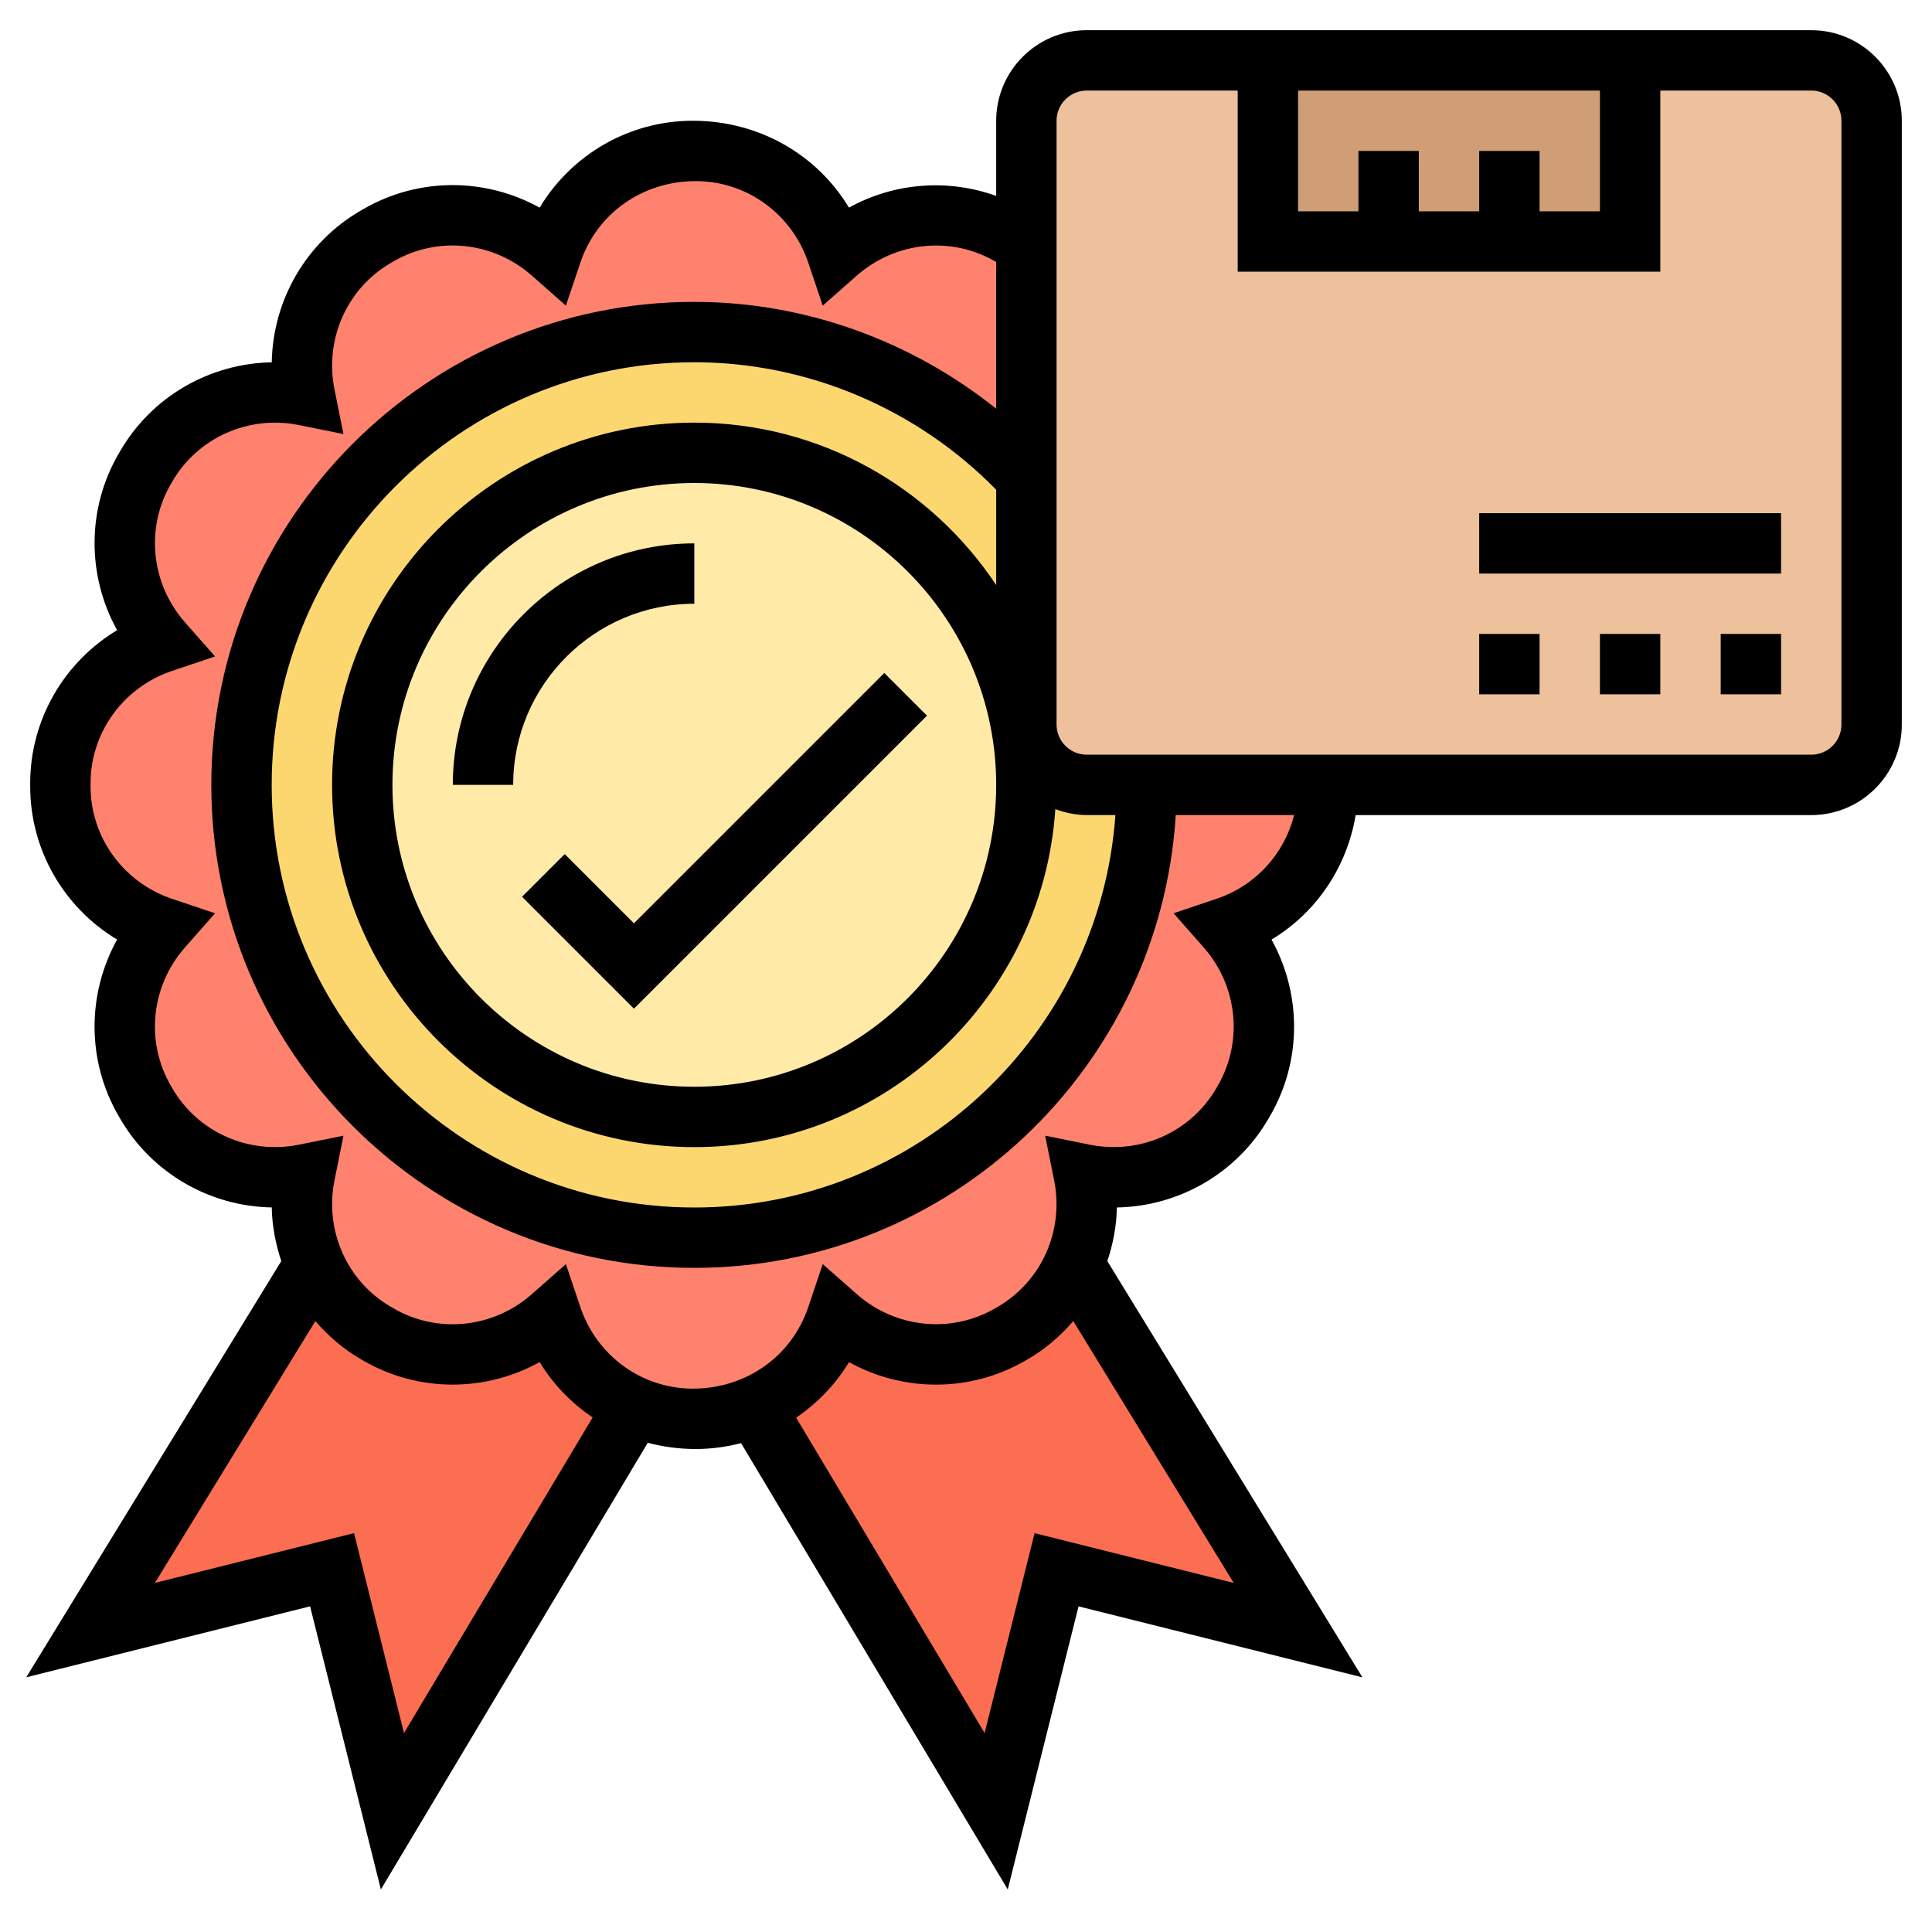
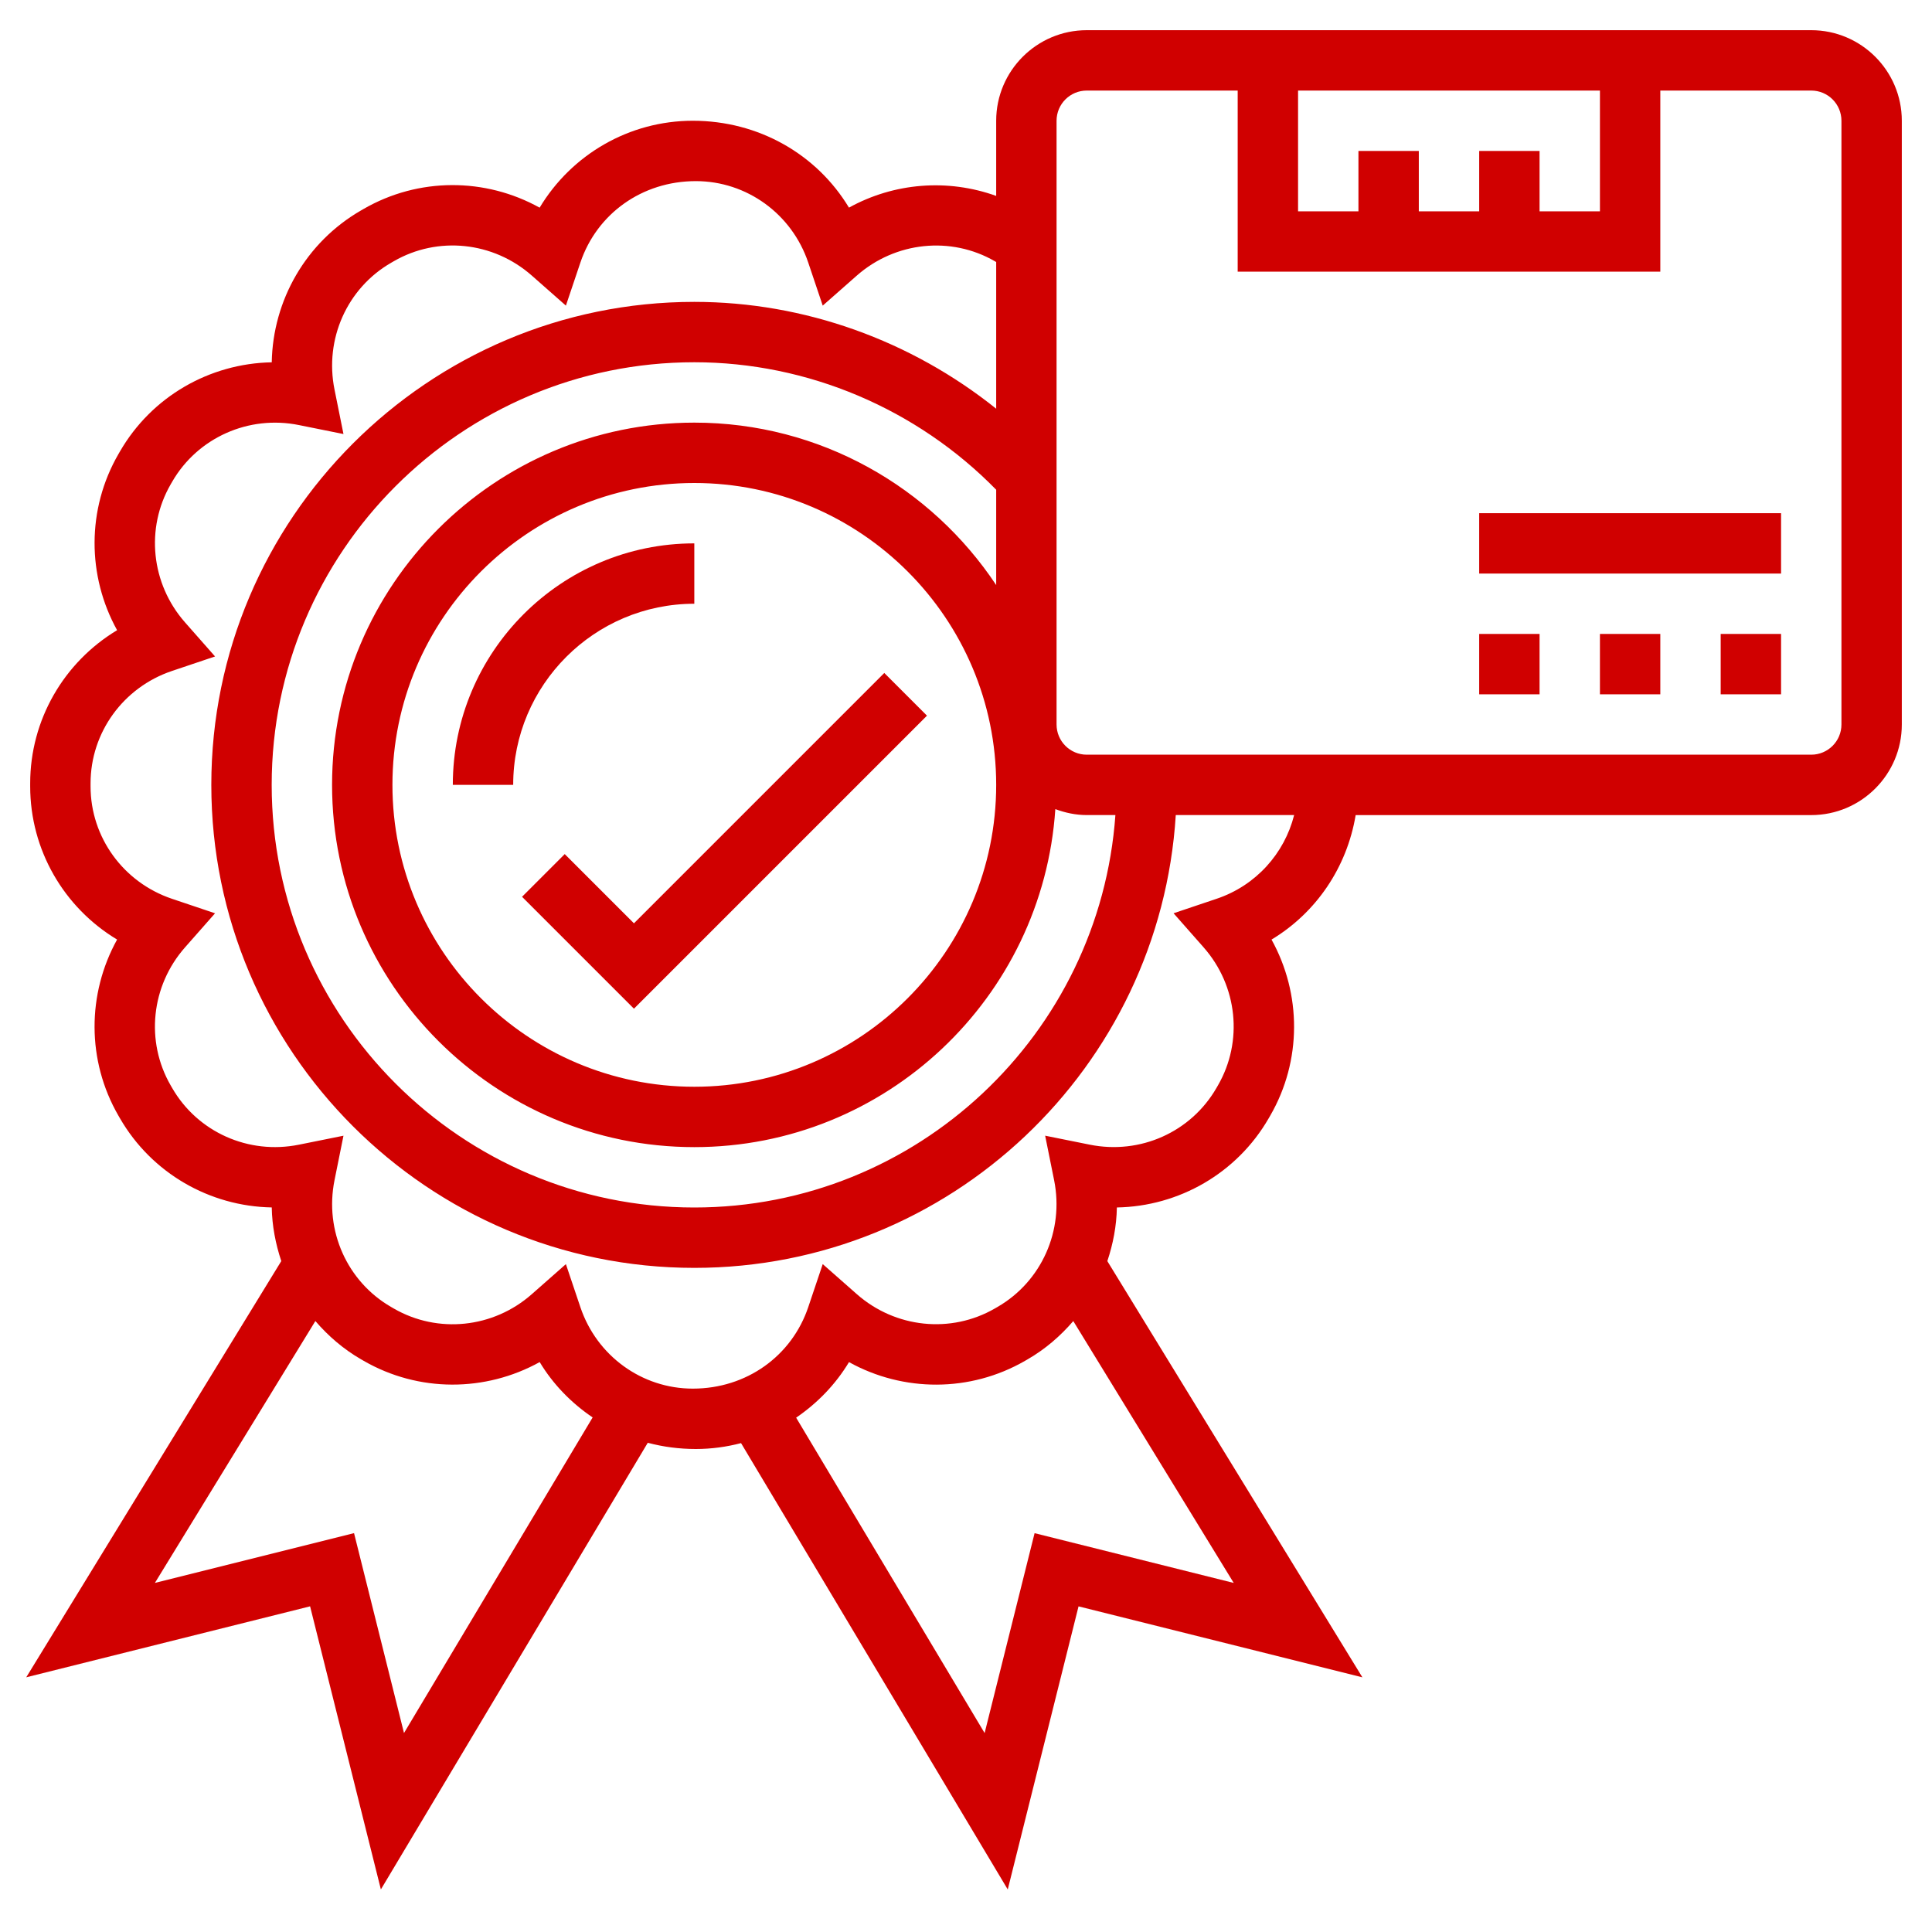
- <svg xmlns="http://www.w3.org/2000/svg" id="Layer_5" enable-background="new 0 0 64 64" height="512" viewBox="0 0 64 64" width="512">
-   <path d="m35.58 41.89 7.42 12.11-8-2-2 8-8.01-13.4c1.28-.55 2.28-1.64 2.73-2.98 1.55 1.37 3.85 1.68 5.74.59l.08-.05c.94-.54 1.63-1.35 2.04-2.27z" fill="#fc6e51" />
-   <path d="m21.01 46.6-8.01 13.4-2-8-8 2 7.42-12.11c.41.92 1.1 1.73 2.04 2.27l.08.05c1.89 1.09 4.19.78 5.74-.59.45 1.34 1.45 2.43 2.73 2.98z" fill="#fc6e51" />
-   <path d="m38 26h6v.05c0 2.18-1.42 4.01-3.38 4.67 1.37 1.55 1.68 3.85.59 5.74l-.05.08c-1.09 1.89-3.23 2.77-5.26 2.36.21 1.02.09 2.06-.32 2.99-.41.92-1.1 1.73-2.04 2.27l-.08.05c-1.89 1.09-4.19.78-5.74-.59-.45 1.34-1.45 2.43-2.73 2.98-.6.26-1.25.4-1.94.4h-.1c-.69 0-1.34-.14-1.94-.4-1.28-.55-2.28-1.64-2.73-2.98-1.55 1.37-3.85 1.68-5.74.59l-.08-.05c-.94-.54-1.63-1.35-2.04-2.27-.41-.93-.53-1.97-.32-2.99-2.03.41-4.17-.47-5.26-2.36l-.05-.08c-1.09-1.89-.78-4.19.59-5.74-1.96-.66-3.38-2.49-3.38-4.67v-.1c0-2.18 1.42-4.01 3.38-4.67-1.37-1.55-1.68-3.85-.59-5.74l.05-.08c1.09-1.89 3.23-2.77 5.26-2.36-.41-2.03.47-4.17 2.36-5.26l.08-.05c1.89-1.09 4.19-.78 5.74.59.66-1.96 2.49-3.38 4.67-3.38h.1c2.18 0 4.01 1.42 4.67 3.38 1.55-1.37 3.85-1.68 5.74-.59l.08.05c.16.09.32.19.46.3v7.66c-2.74-2.95-6.65-4.8-11-4.8-8.28 0-15 6.72-15 15s6.72 15 15 15 15-6.72 15-15z" fill="#ff826e" />
-   <circle cx="23" cy="26" fill="#fcd770" r="15" />
-   <circle cx="23" cy="26" fill="#ffeaa7" r="11" />
-   <path d="m60 26h-24c-1.105 0-2-.895-2-2v-20c0-1.105.895-2 2-2h24c1.105 0 2 .895 2 2v20c0 1.105-.895 2-2 2z" fill="#ecc19c" />
-   <path d="m42 2h12v6h-4-4-4z" fill="#cf9e76" />
+ <svg xmlns="http://www.w3.org/2000/svg" id="Layer_5" enable-background="new 0 0 64 64" height="512" viewBox="0 0 64 64" width="512" fill="#D00000">
  <path d="m23 20v-2c-4.411 0-8 3.589-8 8h2c0-3.309 2.691-6 6-6z" />
  <path d="m60 1h-24c-1.654 0-3 1.346-3 3v2.49c-1.605-.577-3.381-.439-4.877.388-1.061-1.761-2.985-2.878-5.173-2.878-2.105 0-4.015 1.117-5.074 2.879-1.799-.998-4.01-1.009-5.832.043l-.088.051c-1.822 1.052-2.917 2.974-2.954 5.029-2.055.037-3.977 1.132-5.029 2.954l-.051.088c-1.052 1.822-1.038 4.034-.043 5.832-1.762 1.06-2.879 2.969-2.879 5.073v.101c0 2.105 1.117 4.015 2.879 5.074-.996 1.798-1.009 4.009.043 5.832l.051.088c1.053 1.822 2.975 2.917 5.029 2.954.011.612.127 1.208.316 1.777l-8.449 13.788 9.403-2.351 2.345 9.378 8.841-14.796c.508.135 1.041.206 1.592.206.514 0 1.016-.069 1.498-.195l8.835 14.786 2.345-9.378 9.403 2.351-8.449-13.788c.19-.569.305-1.165.316-1.777 2.056-.037 3.978-1.132 5.029-2.954l.051-.088c1.053-1.822 1.039-4.034.043-5.832 1.482-.892 2.498-2.393 2.787-4.124h15.092c1.654 0 3-1.346 3-3v-20.001c0-1.654-1.346-3-3-3zm-11 4v2h-2v-2h-2v2h-2v-4h10v4h-2v-2zm-16 14.381c-2.151-3.239-5.828-5.381-10-5.381-6.617 0-12 5.383-12 12s5.383 12 12 12c6.346 0 11.543-4.954 11.959-11.197.326.121.674.197 1.041.197h.949c-.516 7.253-6.567 13-13.949 13-7.72 0-14-6.28-14-14s6.28-14 14-14c3.758 0 7.376 1.542 10 4.223zm0 6.619c0 5.514-4.486 10-10 10s-10-4.486-10-10 4.486-10 10-10 10 4.486 10 10zm-19.617 31.409-1.655-6.622-6.597 1.649 5.316-8.675c.424.493.925.928 1.51 1.266l.088.051c1.822 1.051 4.035 1.038 5.833.043.445.739 1.049 1.356 1.754 1.833zm27.486-4.972-6.597-1.649-1.655 6.622-6.244-10.448c.7-.478 1.304-1.097 1.751-1.84 1.798.995 4.009 1.008 5.832-.043l.088-.051c.585-.338 1.086-.773 1.51-1.266zm-.567-22.664-1.426.48.995 1.129c1.126 1.277 1.316 3.115.475 4.573l-.051.088c-.842 1.457-2.522 2.214-4.198 1.875l-1.475-.297.297 1.475c.336 1.669-.417 3.356-1.875 4.198l-.088.051c-1.457.841-3.297.65-4.573-.475l-1.129-.995-.48 1.426c-.544 1.615-2.04 2.699-3.824 2.699-1.685 0-3.181-1.084-3.724-2.698l-.48-1.426-1.129.995c-1.276 1.126-3.114 1.318-4.573.475l-.088-.051c-1.458-.842-2.211-2.529-1.875-4.198l.297-1.475-1.475.297c-1.672.338-3.356-.417-4.198-1.875l-.051-.088c-.842-1.458-.651-3.296.475-4.573l.995-1.129-1.426-.48c-1.614-.544-2.698-2.04-2.698-3.724v-.101c0-1.684 1.084-3.18 2.698-3.723l1.426-.48-.995-1.129c-1.125-1.277-1.316-3.115-.475-4.573l.051-.088c.842-1.458 2.533-2.213 4.198-1.875l1.475.297-.297-1.475c-.337-1.67.417-3.357 1.875-4.198l.088-.051c1.459-.843 3.296-.651 4.573.475l1.129.995.48-1.426c.544-1.614 2.04-2.698 3.824-2.698 1.685 0 3.181 1.084 3.724 2.698l.48 1.426 1.129-.995c1.279-1.124 3.117-1.316 4.573-.475l.044.026v4.859c-2.822-2.259-6.351-3.539-10-3.539-8.822 0-16 7.178-16 16s7.178 16 16 16c8.485 0 15.429-6.644 15.949-15h3.921c-.322 1.275-1.267 2.336-2.568 2.773zm20.698-5.773c0 .552-.448 1-1 1h-24c-.552 0-1-.448-1-1v-20c0-.552.448-1 1-1h5v6h14v-6h5c.552 0 1 .448 1 1z" />
-   <path d="m49 21h2v2h-2z" />
  <path d="m53 21h2v2h-2z" />
  <path d="m57 21h2v2h-2z" />
+   <path d="m49 21h2v2h-2z" />
  <path d="m49 17h10v2h-10z" />
  <path d="m21 30.586-2.293-2.293-1.414 1.414 3.707 3.707 9.707-9.707-1.414-1.414z" />
</svg>
